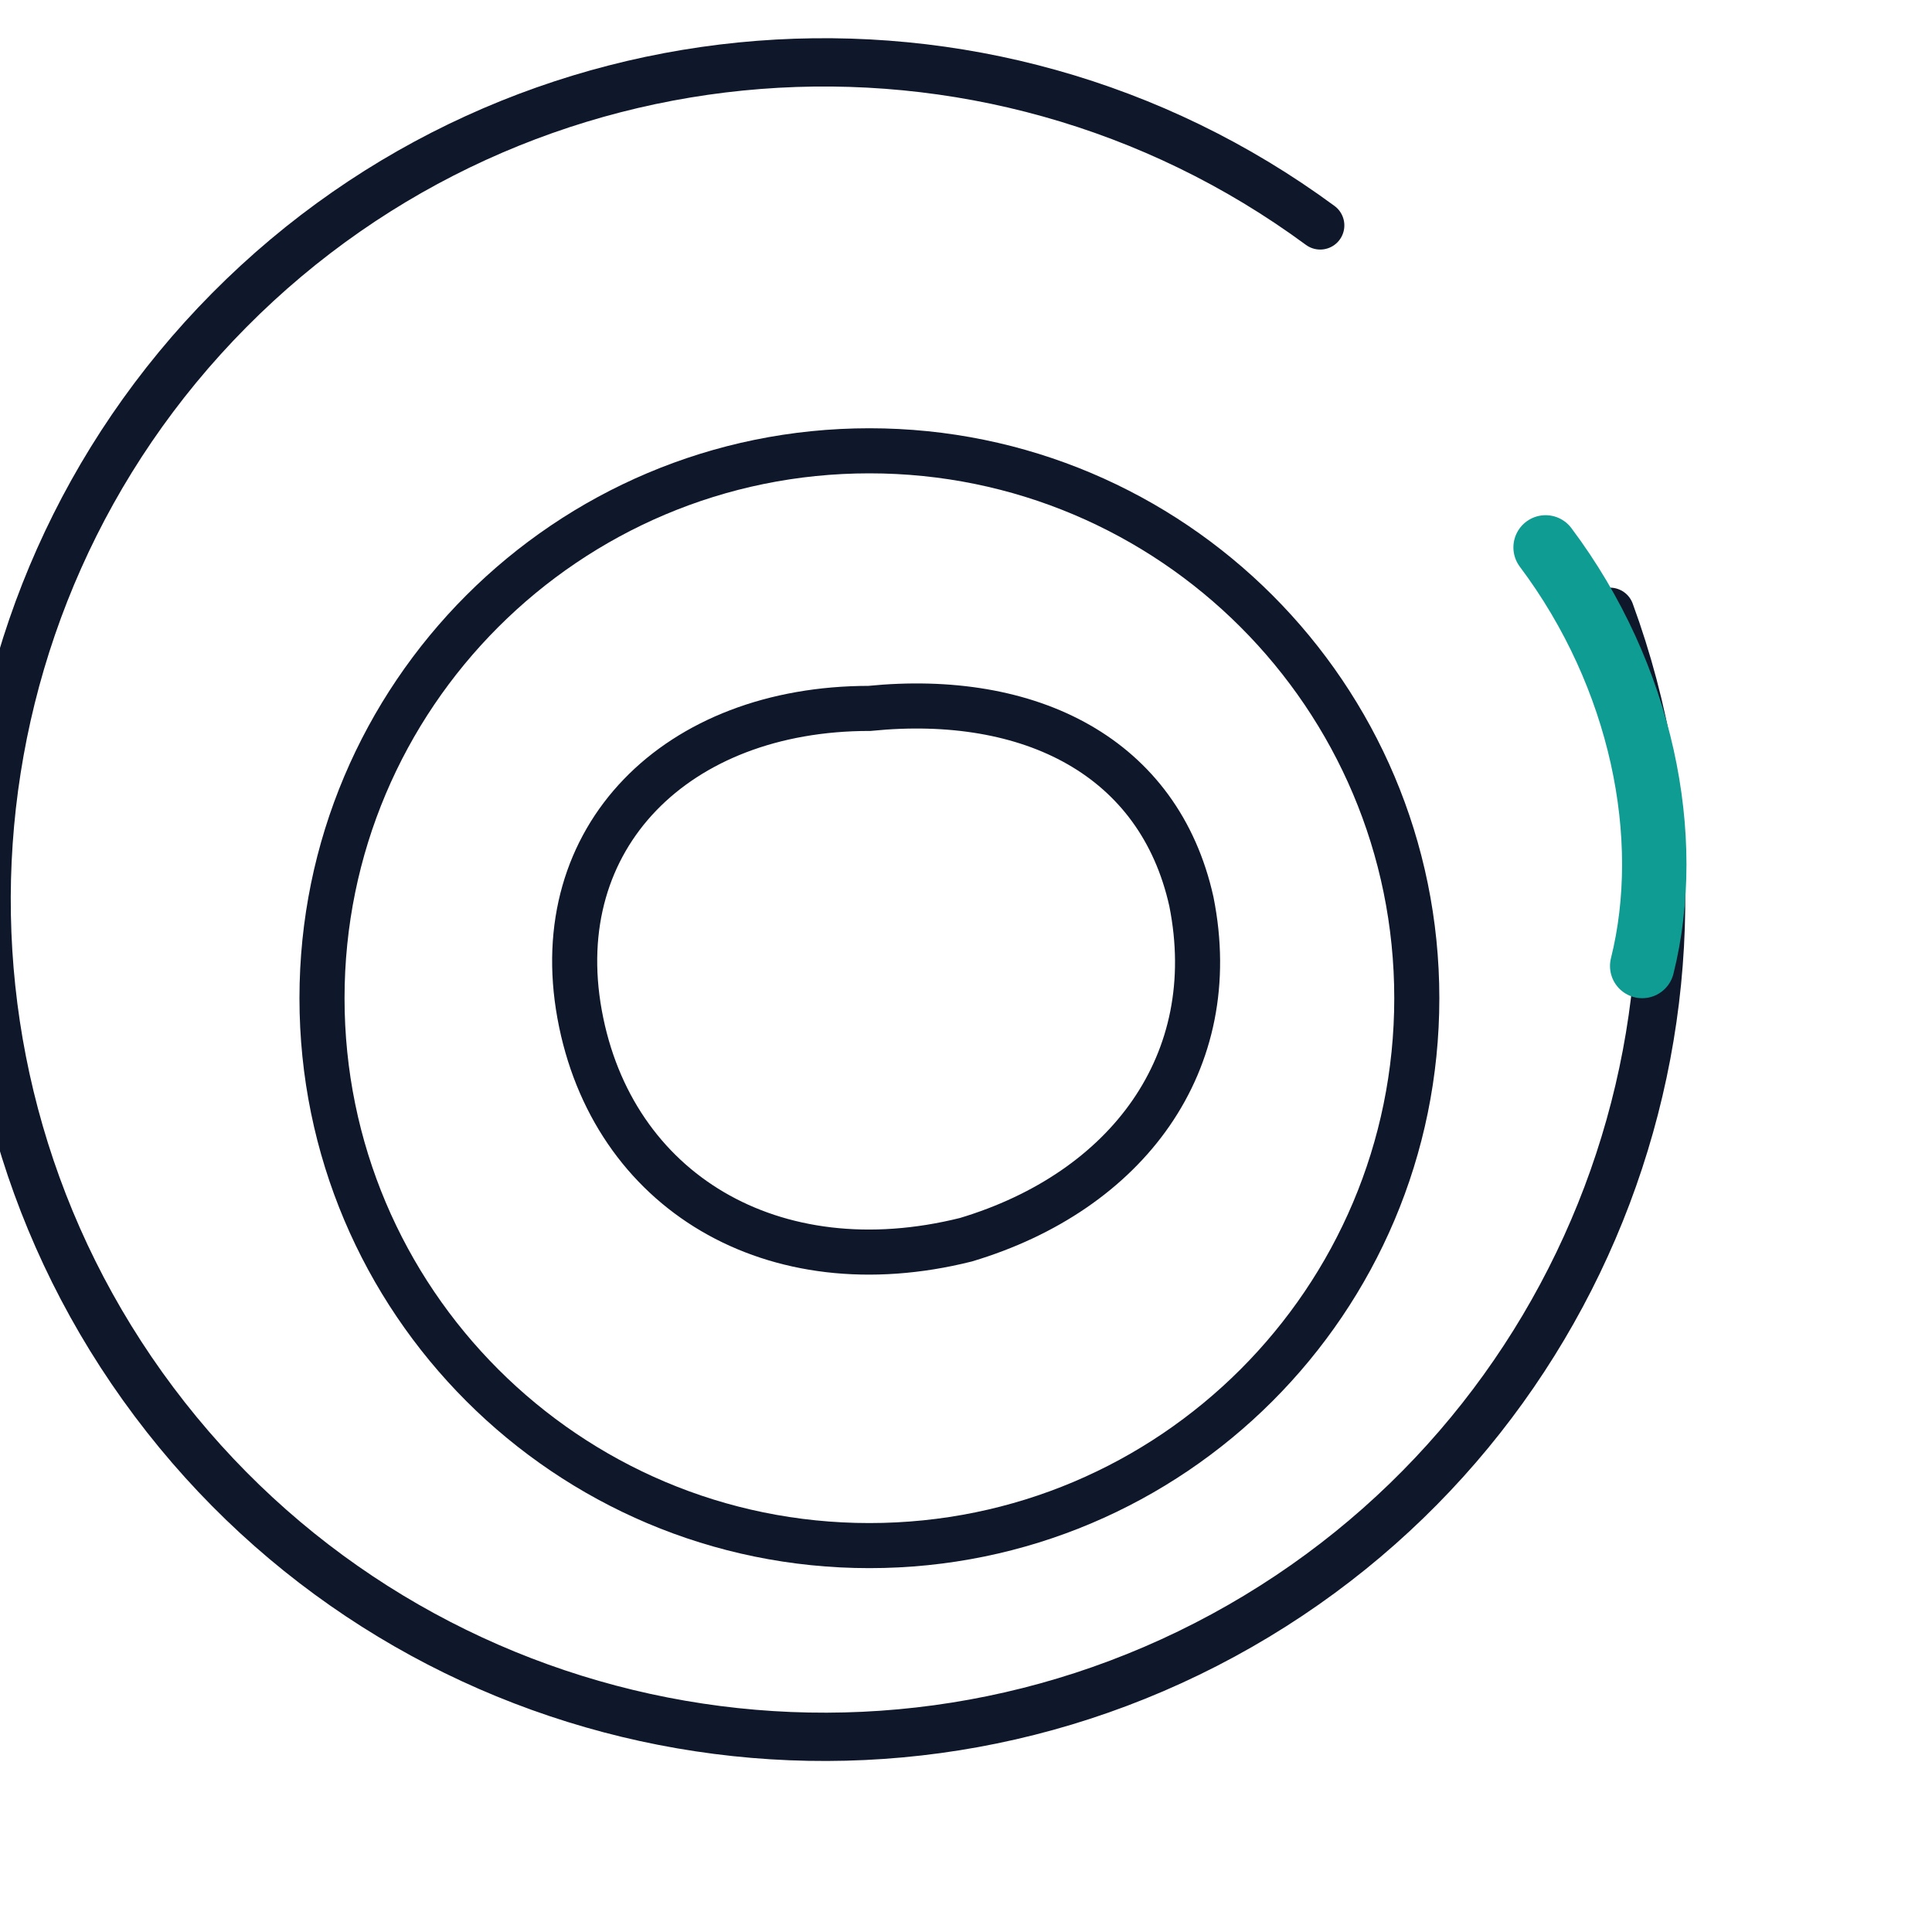
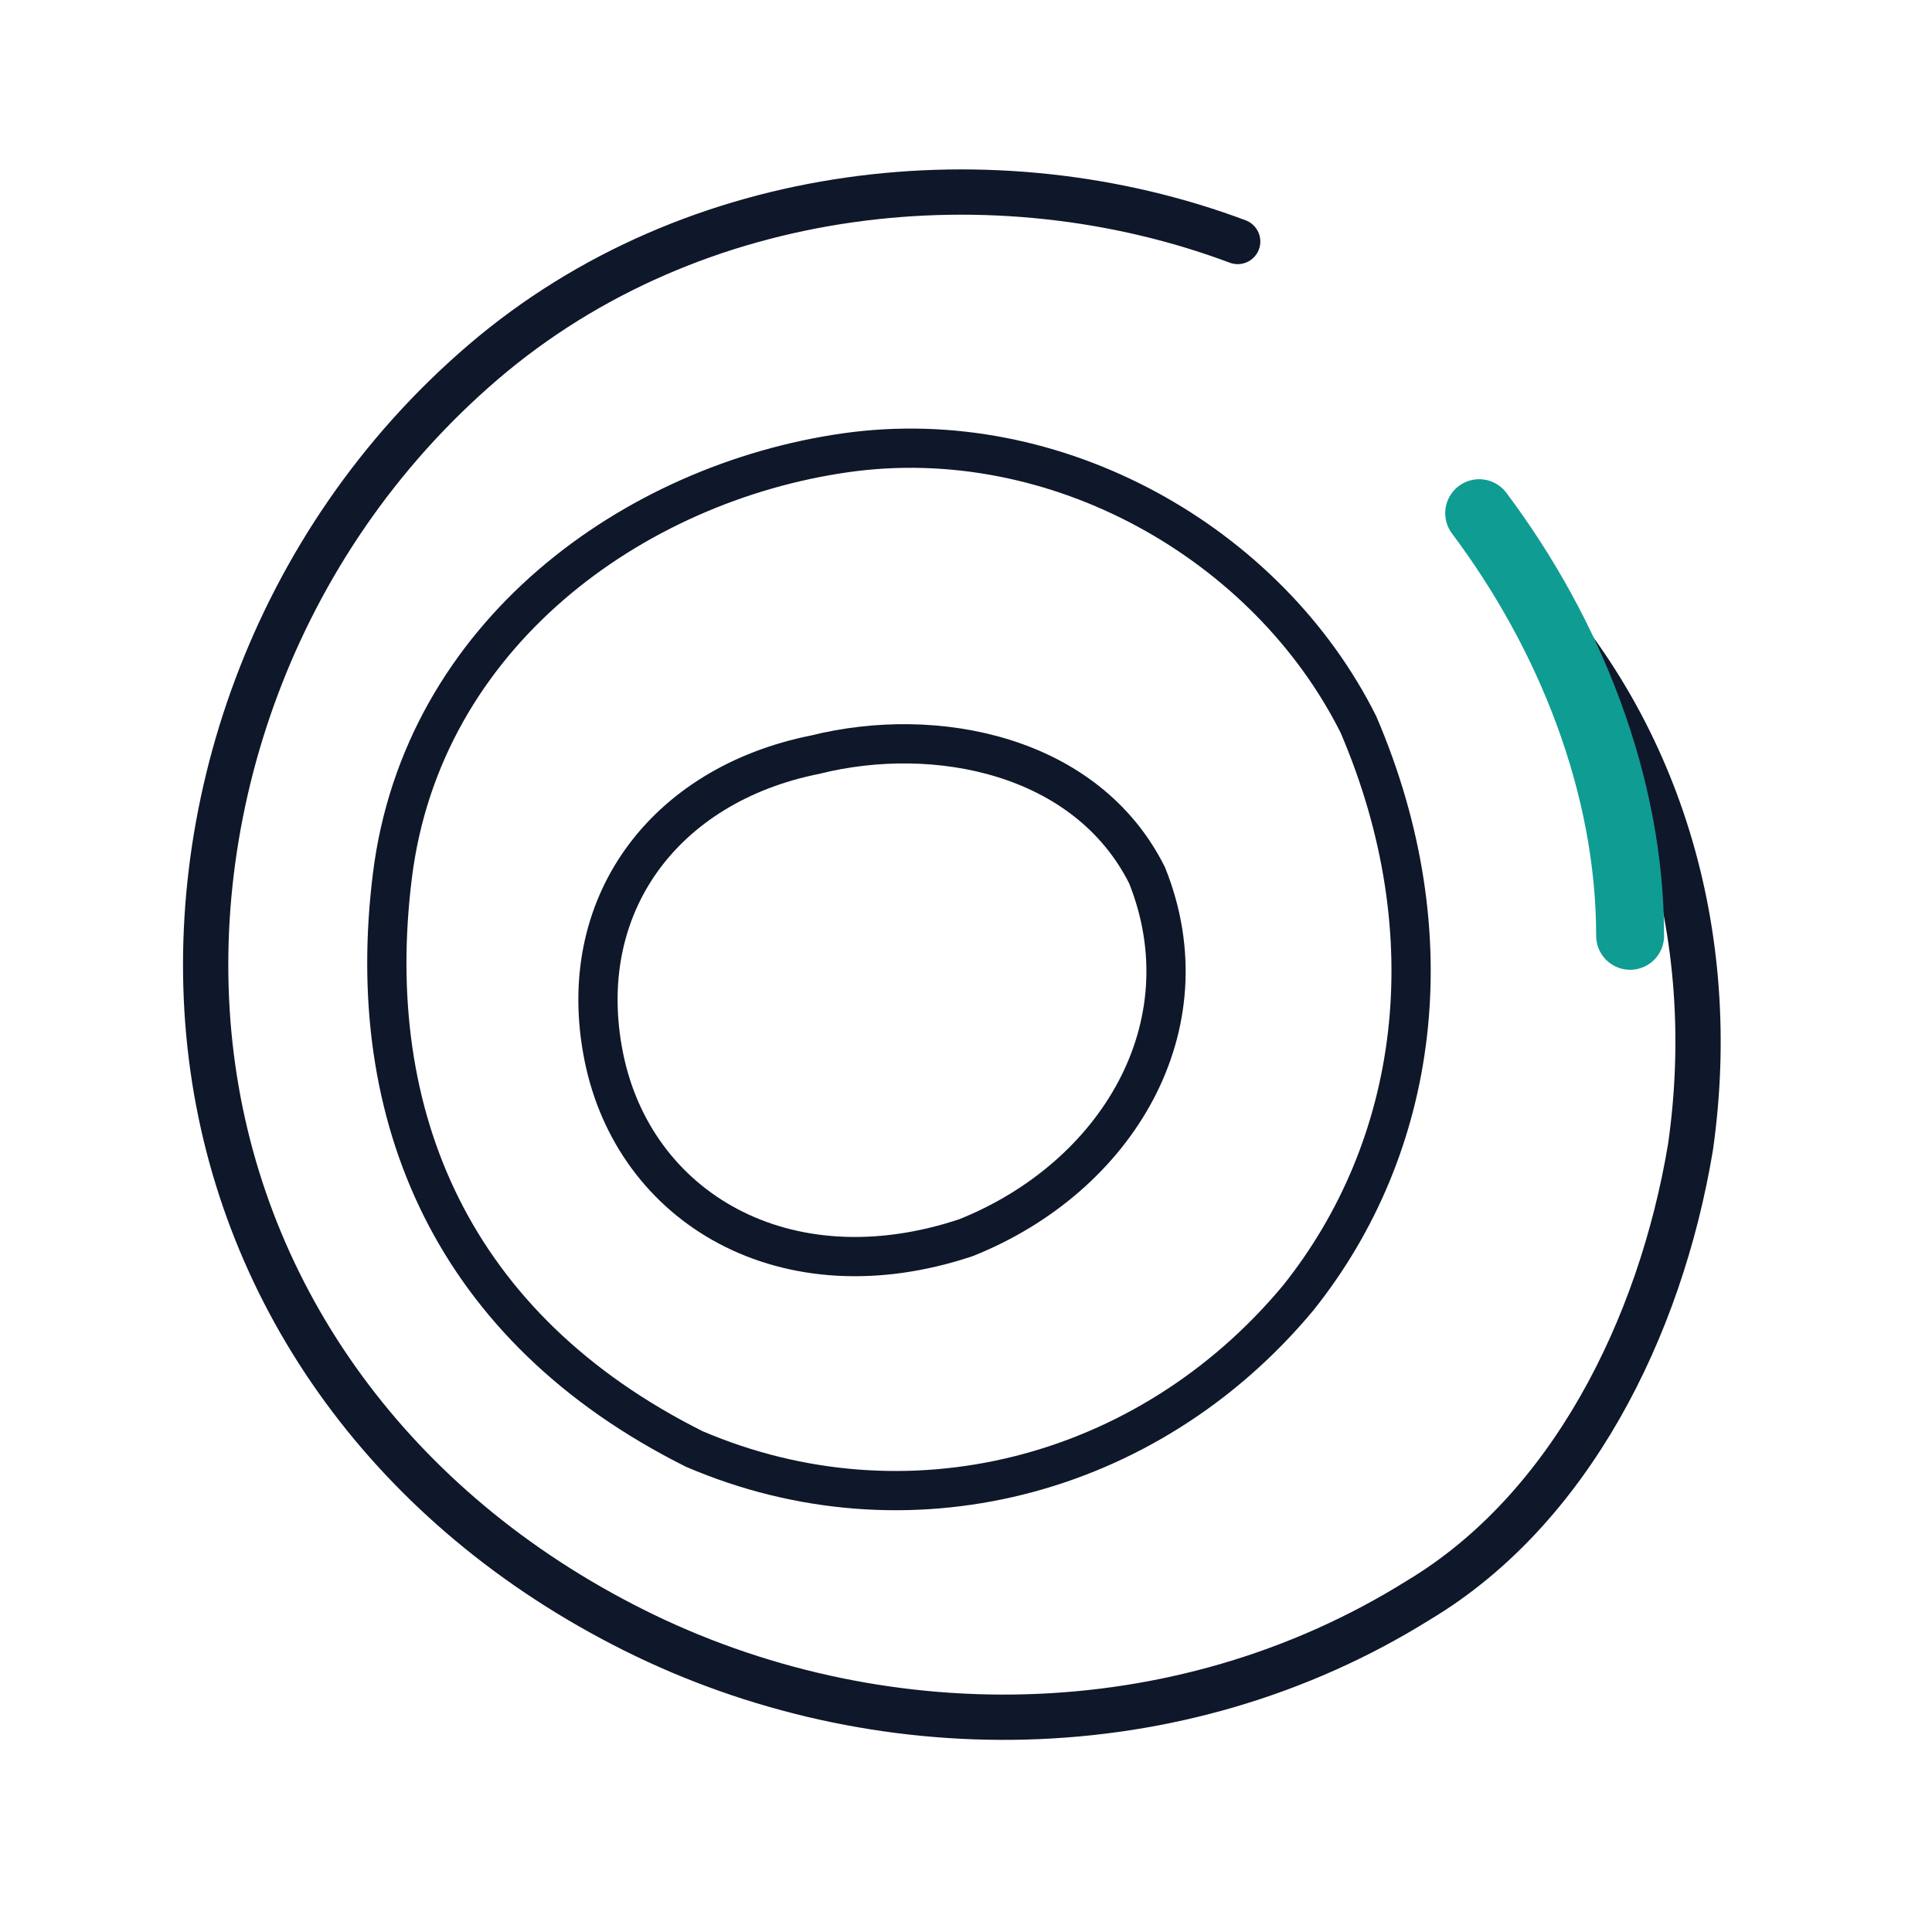
- <svg xmlns="http://www.w3.org/2000/svg" viewBox="0 0 120 120" fill="none">
-   <path d="M 82 14 A 52 52 0 1 0 100 38" stroke="#0f172a" stroke-width="3" stroke-linecap="round" />
-   <circle cx="54" cy="62" r="34" stroke="#0f172a" stroke-width="2.8" />
-   <path d="M 54 44 C 42 44, 34 52, 36 63 C 38 74, 48 80, 60 77 C 70 74, 76 66, 74 56 C 72 47, 64 43, 54 44 Z" stroke="#0f172a" stroke-width="2.8" />
-   <path d="M 96 34 C 102 42, 104 52, 102 60" stroke="#0f9c93" stroke-width="4" stroke-linecap="round" />
+ <svg xmlns="http://www.w3.org/2000/svg" viewBox="-4 -4 128 128" fill="none">
+   <path d="M 78 12 C 62 6, 42 8, 28 20 C 14 32, 8 50, 10 66 C 12 82, 22 96, 38 104 C 54 112, 74 112, 90 102 C 100 96, 106 84, 108 72 C 110 58, 106 44, 96 34" stroke="#0f172a" stroke-width="3" stroke-linecap="round" />
+   <path d="M 52 26 C 38 28, 24 38, 22 54 C 20 70, 26 84, 42 92 C 56 98, 72 94, 82 82 C 90 72, 92 58, 86 44 C 80 32, 66 24, 52 26 Z" stroke="#0f172a" stroke-width="2.6" />
+   <path d="M 50 46 C 40 48, 34 56, 36 66 C 38 76, 48 82, 60 78 C 70 74, 76 64, 72 54 C 68 46, 58 44, 50 46 Z" stroke="#0f172a" stroke-width="2.6" />
+   <path d="M 94 30 C 100 38, 104 48, 104 58" stroke="#0f9c93" stroke-width="4.5" stroke-linecap="round" />
</svg>
